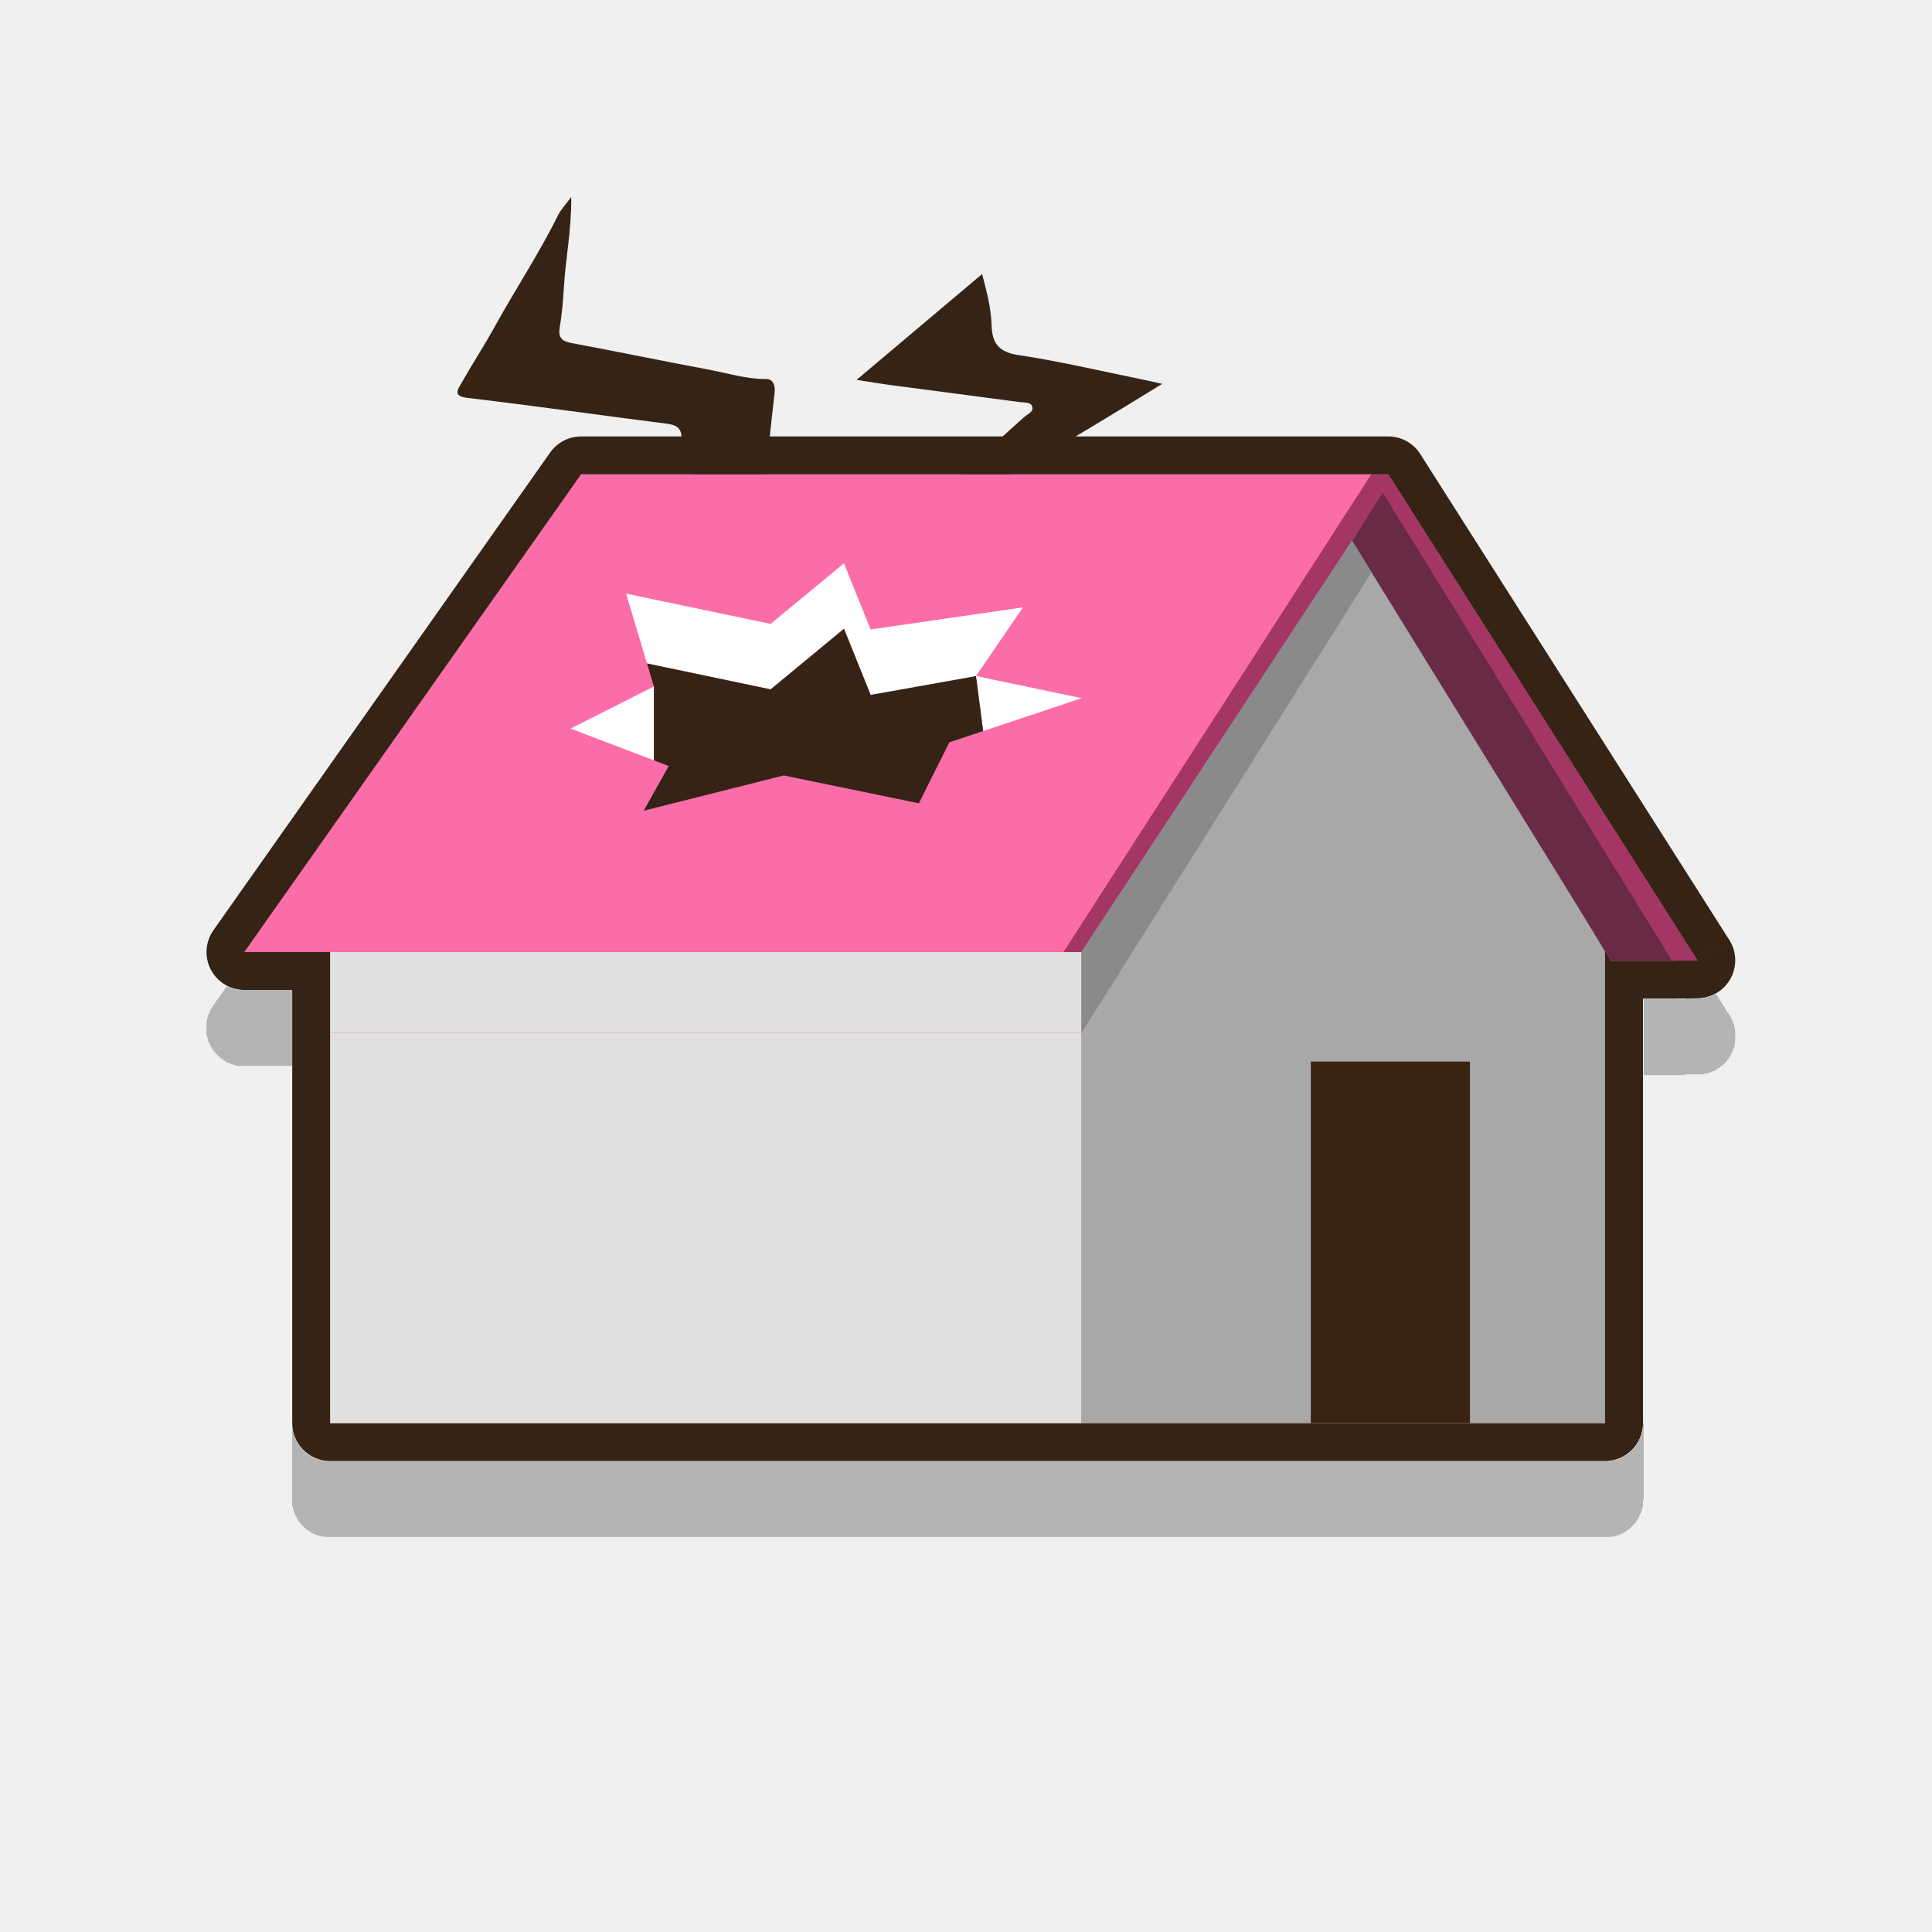
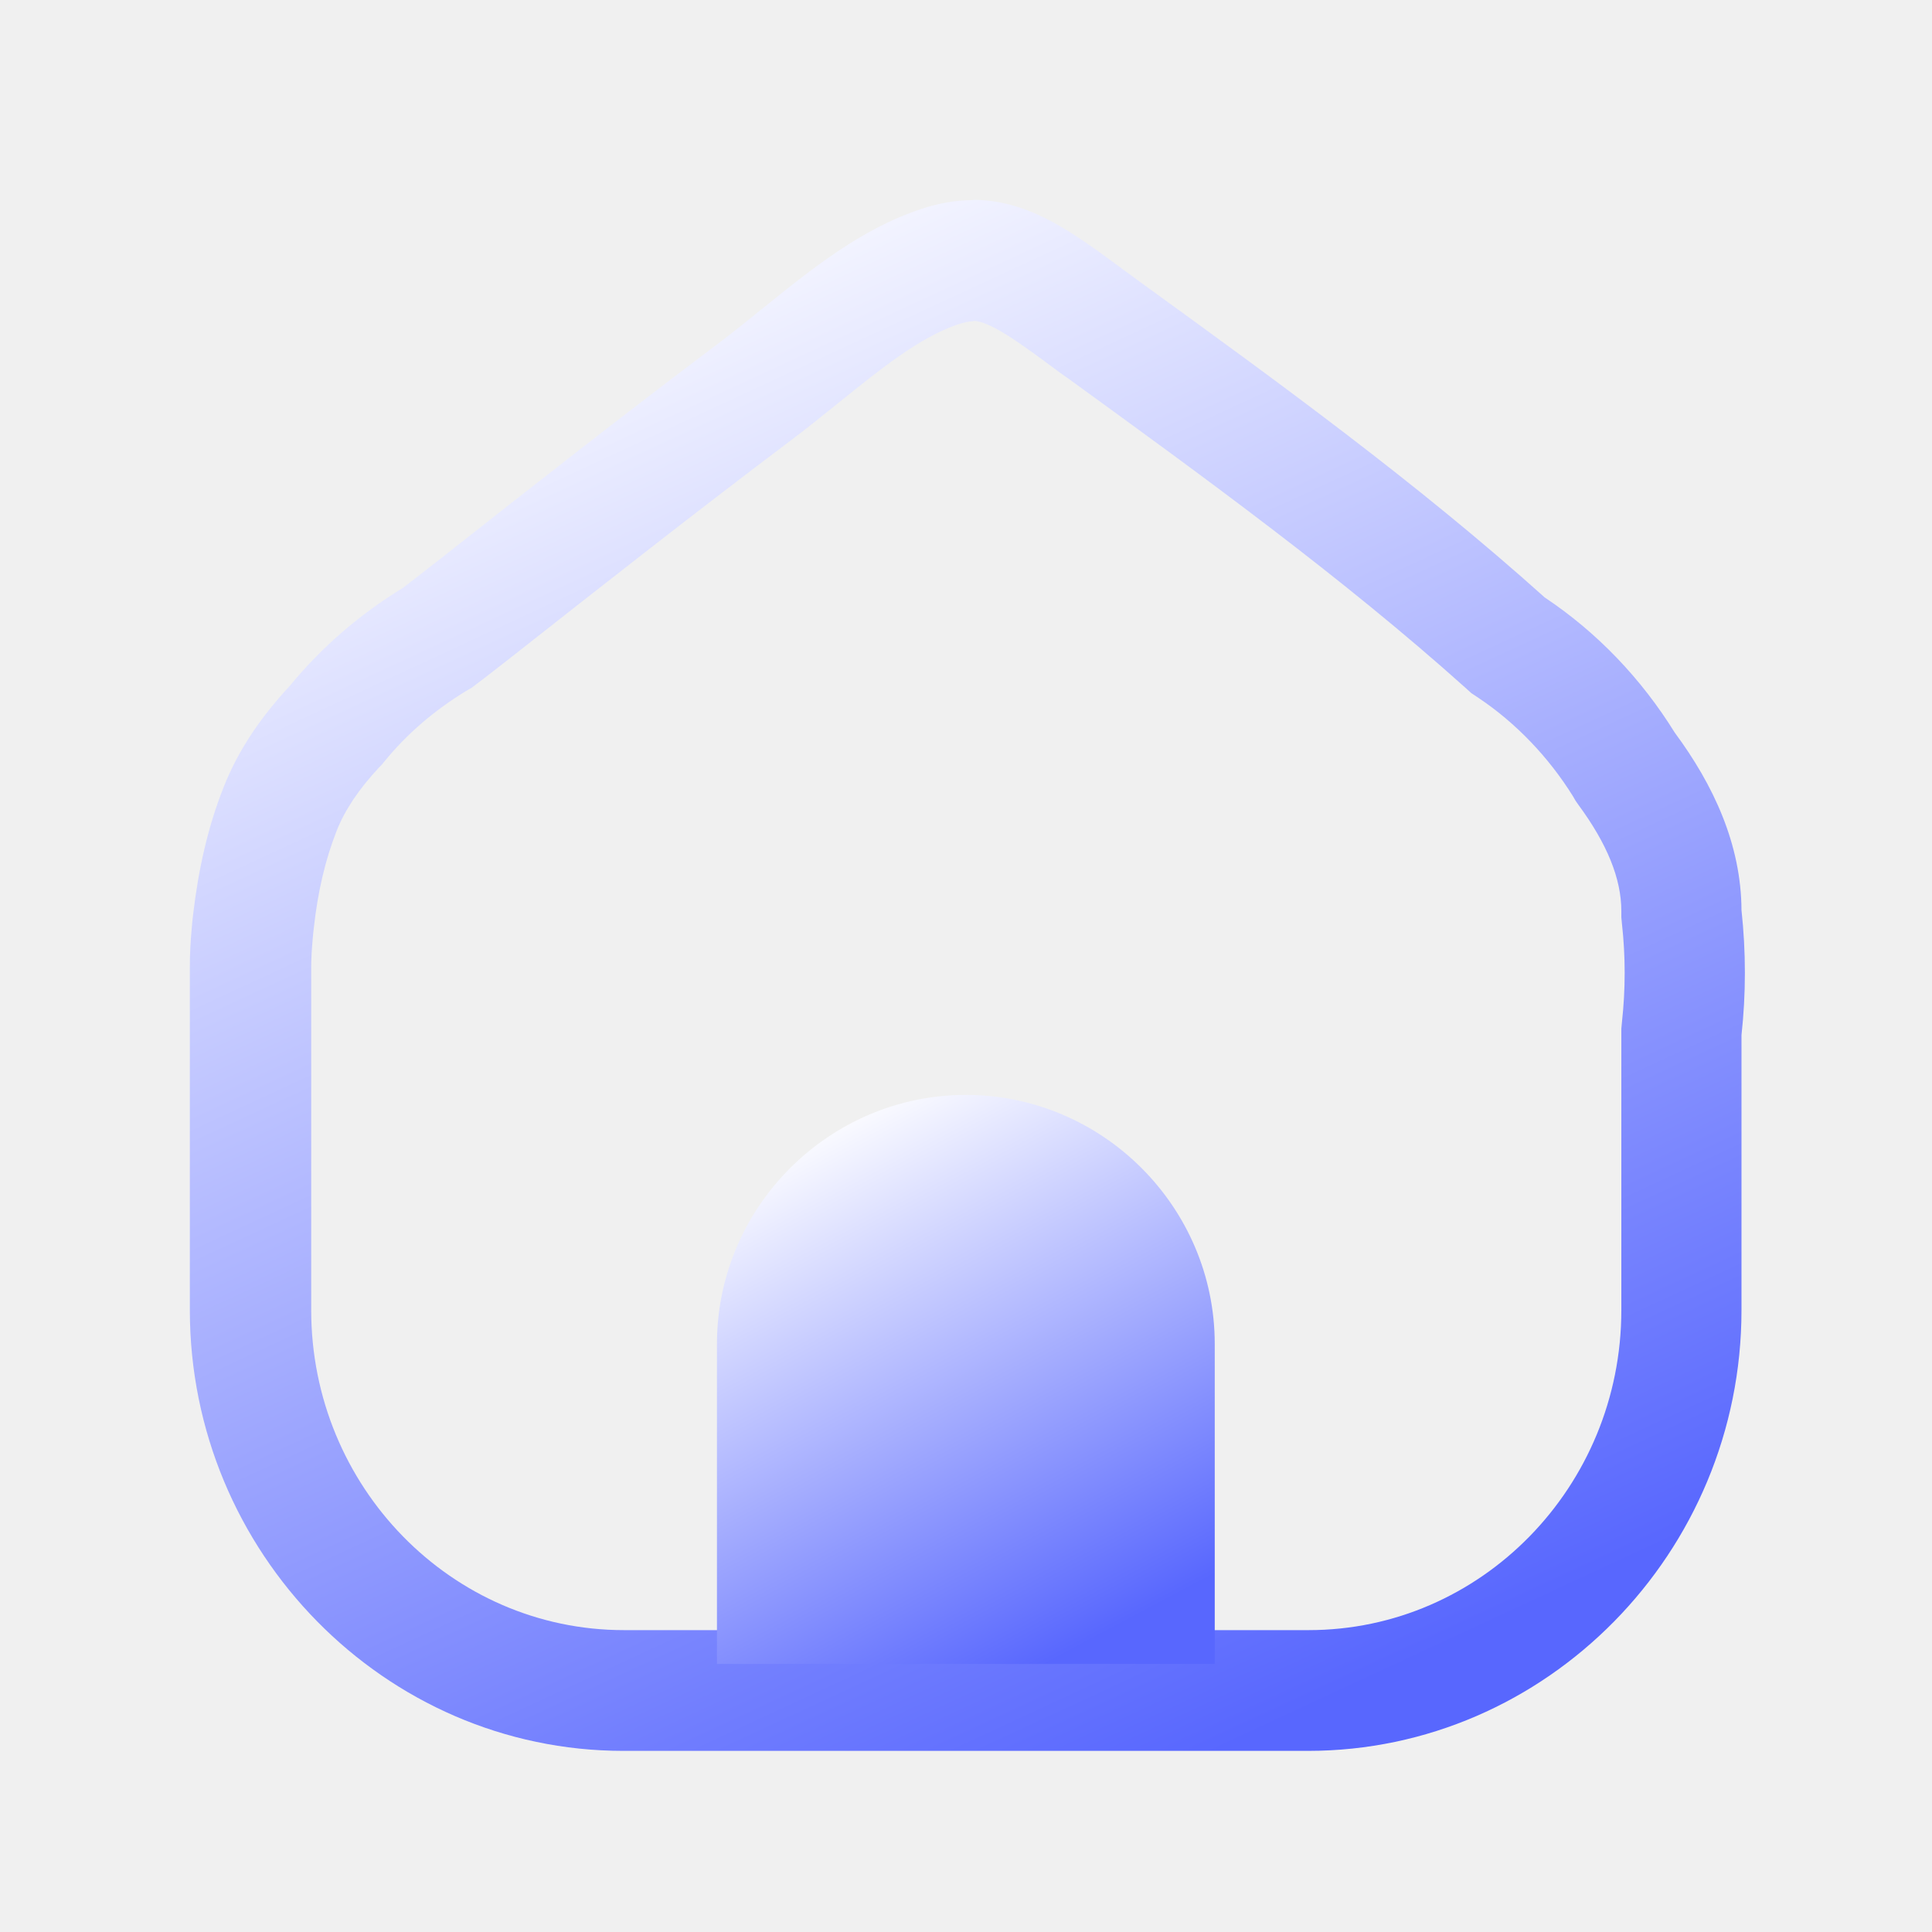
- <svg xmlns="http://www.w3.org/2000/svg" width="56" height="56" viewBox="0 0 56 56" fill="none">
-   <g filter="url(#filter0_d_1363_5576)">
-     <mask id="path-2-outside-1_1363_5576" maskUnits="userSpaceOnUse" x="5.086" y="11.75" width="46" height="31" fill="black">
-       <rect fill="white" x="5.086" y="11.75" width="46" height="31" />
-       <path fill-rule="evenodd" clip-rule="evenodd" d="M30.829 27.595H7.086L16.846 13.75H39.747H39.754L39.752 13.753L39.76 13.757L39.755 13.75H40.239L49.197 27.836L48.469 27.847L40.083 14.28L40.083 14.281L48.468 27.847H46.699L46.105 26.884L46.523 27.595V41.25H42.608V41.25H37.993V41.25H31.346V29.941V27.596V27.595H30.831L32.14 25.562L30.829 27.595ZM31.345 41.25H9.57V29.942V29.941V27.597H31.345V29.941V29.942V41.25Z" />
-     </mask>
-     <path fill-rule="evenodd" clip-rule="evenodd" d="M30.829 27.595H7.086L16.846 13.75H39.747H39.754L39.752 13.753L39.76 13.757L39.755 13.75H40.239L49.197 27.836L48.469 27.847L40.083 14.28L40.083 14.281L48.468 27.847H46.699L46.105 26.884L46.523 27.595V41.25H42.608V41.25H37.993V41.25H31.346V29.941V27.596V27.595H30.831L32.14 25.562L30.829 27.595ZM31.345 41.25H9.57V29.942V29.941V27.597H31.345V29.941V29.942V41.25Z" fill="#D6292E" />
-     <path d="M7.086 27.595L6.187 26.962C5.95 27.297 5.92 27.737 6.109 28.102C6.299 28.466 6.675 28.695 7.086 28.695V27.595ZM30.829 27.595V28.695C31.203 28.695 31.551 28.505 31.754 28.191L30.829 27.595ZM16.846 13.75V12.65C16.488 12.65 16.153 12.824 15.947 13.116L16.846 13.75ZM39.754 13.75L40.678 14.346C40.897 14.008 40.913 13.577 40.72 13.224C40.527 12.87 40.157 12.65 39.754 12.65V13.75ZM39.752 13.753L38.828 13.156C38.66 13.416 38.61 13.734 38.688 14.033C38.767 14.331 38.968 14.583 39.241 14.727L39.752 13.753ZM39.76 13.757L39.248 14.731C39.694 14.965 40.242 14.866 40.578 14.491C40.915 14.116 40.953 13.561 40.672 13.143L39.76 13.757ZM39.755 13.75V12.65C39.349 12.65 38.975 12.874 38.784 13.233C38.593 13.592 38.615 14.026 38.842 14.364L39.755 13.75ZM40.239 13.75L41.167 13.16C40.965 12.842 40.615 12.65 40.239 12.65V13.75ZM49.197 27.836L49.214 28.935C49.612 28.929 49.976 28.708 50.165 28.358C50.354 28.007 50.339 27.581 50.125 27.245L49.197 27.836ZM48.469 27.847L47.533 28.425C47.737 28.755 48.099 28.953 48.486 28.947L48.469 27.847ZM40.083 14.28L41.019 13.702C40.819 13.38 40.469 13.183 40.09 13.181C39.711 13.178 39.358 13.371 39.155 13.69L40.083 14.28ZM40.083 14.281L39.154 13.691C38.928 14.047 38.925 14.501 39.147 14.86L40.083 14.281ZM48.468 27.847V28.947C48.867 28.947 49.235 28.731 49.429 28.383C49.623 28.034 49.614 27.608 49.404 27.269L48.468 27.847ZM46.699 27.847L45.763 28.424C45.963 28.749 46.317 28.947 46.699 28.947V27.847ZM46.105 26.884L47.041 26.306C46.725 25.793 46.054 25.631 45.538 25.942C45.021 26.252 44.851 26.921 45.156 27.441L46.105 26.884ZM46.523 27.595H47.623C47.623 27.399 47.57 27.207 47.471 27.038L46.523 27.595ZM46.523 41.25V42.35C47.13 42.35 47.623 41.857 47.623 41.25H46.523ZM42.608 41.25V40.15C42 40.15 41.508 40.642 41.508 41.25H42.608ZM42.608 41.25V42.35C43.215 42.35 43.708 41.858 43.708 41.25H42.608ZM37.993 41.25H36.893C36.893 41.858 37.386 42.35 37.993 42.35V41.25ZM37.993 41.25H39.093C39.093 40.642 38.601 40.15 37.993 40.15V41.25ZM31.346 41.25H30.246C30.246 41.857 30.739 42.35 31.346 42.35V41.25ZM31.346 27.595H32.446C32.446 26.988 31.954 26.495 31.346 26.495V27.595ZM30.831 27.595L29.906 27C29.688 27.338 29.672 27.769 29.865 28.122C30.058 28.475 30.428 28.695 30.831 28.695V27.595ZM32.14 25.562L33.065 26.158C33.393 25.647 33.246 24.967 32.735 24.638C32.225 24.309 31.544 24.456 31.215 24.966L32.14 25.562ZM9.57 41.25H8.47C8.47 41.857 8.962 42.35 9.57 42.35V41.25ZM31.345 41.25V42.35C31.953 42.35 32.445 41.857 32.445 41.25H31.345ZM9.57 27.597V26.497C8.962 26.497 8.47 26.989 8.47 27.597H9.57ZM31.345 27.597H32.445C32.445 26.989 31.953 26.497 31.345 26.497V27.597ZM7.086 28.695H30.829V26.495H7.086V28.695ZM15.947 13.116L6.187 26.962L7.985 28.229L17.745 14.384L15.947 13.116ZM39.747 12.65H16.846V14.85H39.747V12.65ZM39.754 12.65H39.747V14.85H39.754V12.65ZM40.676 14.349L40.678 14.346L38.83 13.154L38.828 13.156L40.676 14.349ZM40.271 12.783L40.263 12.779L39.241 14.727L39.248 14.731L40.271 12.783ZM38.842 14.364L38.847 14.37L40.672 13.143L40.668 13.136L38.842 14.364ZM40.239 12.65H39.755V14.85H40.239V12.65ZM50.125 27.245L41.167 13.16L39.311 14.34L48.268 28.426L50.125 27.245ZM48.486 28.947L49.214 28.935L49.18 26.736L48.452 26.747L48.486 28.947ZM39.147 14.859L47.533 28.425L49.404 27.268L41.019 13.702L39.147 14.859ZM41.011 14.871L41.011 14.871L39.155 13.69L39.154 13.691L41.011 14.871ZM49.404 27.269L41.018 13.703L39.147 14.86L47.532 28.425L49.404 27.269ZM46.699 28.947H48.468V26.747H46.699V28.947ZM45.169 27.461L45.763 28.424L47.635 27.27L47.041 26.306L45.169 27.461ZM47.471 27.038L47.053 26.327L45.156 27.441L45.574 28.152L47.471 27.038ZM47.623 41.25V27.595H45.422V41.25H47.623ZM42.608 42.35H46.523V40.15H42.608V42.35ZM43.708 41.25V41.25H41.508V41.25H43.708ZM37.993 42.35H42.608V40.15H37.993V42.35ZM36.893 41.25V41.25H39.093V41.25H36.893ZM31.346 42.35H37.993V40.15H31.346V42.35ZM30.246 29.941V41.25H32.446V29.941H30.246ZM32.446 29.941V27.596H30.246V29.941H32.446ZM30.246 27.595V27.596H32.446V27.595H30.246ZM30.831 28.695H31.346V26.495H30.831V28.695ZM31.215 24.967L29.906 27L31.755 28.191L33.065 26.158L31.215 24.967ZM31.754 28.191L33.064 26.158L31.215 24.966L29.905 26.999L31.754 28.191ZM9.57 42.35H31.345V40.15H9.57V42.35ZM8.47 29.942V41.25H10.67V29.942H8.47ZM8.47 29.941V29.942H10.67V29.941H8.47ZM8.47 27.597V29.941H10.67V27.597H8.47ZM31.345 26.497H9.57V28.697H31.345V26.497ZM32.445 29.941V27.597H30.245V29.941H32.445ZM32.445 29.942V29.941H30.245V29.942H32.445ZM32.445 41.25V29.942H30.245V41.25H32.445Z" fill="#352416" mask="url(#path-2-outside-1_1363_5576)" />
-   </g>
-   <g clip-path="url(#clip0_1363_5576)">
-     <path d="M25.51 15.841C26.901 14.592 28.294 13.343 29.682 12.092C29.782 12.002 29.977 11.937 29.915 11.775C29.867 11.65 29.689 11.673 29.566 11.656C28.334 11.491 27.102 11.332 25.87 11.169C25.564 11.129 25.26 11.077 24.828 11.011C26.072 9.961 27.236 8.98 28.467 7.943C28.606 8.469 28.725 8.931 28.741 9.411C28.756 9.903 28.901 10.199 29.516 10.291C30.708 10.469 31.877 10.749 33.056 10.988C33.24 11.025 33.423 11.068 33.688 11.126C30.961 12.814 28.263 14.366 25.577 15.938C25.555 15.906 25.533 15.873 25.51 15.841Z" fill="#352416" />
-   </g>
-   <path d="M21.567 19.093C21.43 18.655 21.281 18.222 21.158 17.78C20.756 16.329 20.369 14.874 19.96 13.425C19.888 13.173 19.762 12.939 19.754 12.667C19.747 12.401 19.591 12.314 19.327 12.281C17.4 12.038 15.476 11.761 13.547 11.533C13.123 11.483 13.267 11.296 13.366 11.119C13.682 10.56 14.035 10.023 14.344 9.462C14.939 8.381 15.625 7.351 16.173 6.243C16.26 6.067 16.405 5.918 16.557 5.711C16.57 6.63 16.397 7.472 16.345 8.324C16.321 8.712 16.29 9.102 16.225 9.483C16.175 9.781 16.278 9.889 16.565 9.943C17.886 10.19 19.201 10.463 20.522 10.71C21.081 10.814 21.627 10.99 22.208 10.986C22.405 10.985 22.478 11.165 22.452 11.389C22.322 12.509 22.211 13.633 22.088 14.754C21.942 16.097 21.793 17.438 21.641 18.78C21.629 18.887 21.589 18.99 21.562 19.095L21.567 19.093Z" fill="#352416" />
-   <path d="M7.086 27.595H30.829L39.754 13.75H16.846L7.086 27.595Z" fill="#FB6DA9" />
-   <path d="M49.197 27.836L40.239 13.75H39.755L39.76 13.757L39.747 13.75L30.831 27.595H31.6L40.083 14.28L48.469 27.847L49.197 27.836Z" fill="#A43665" />
-   <path d="M46.523 41.25H31.346V27.595L39.364 15.406L46.523 27.595V41.25Z" fill="#A8A8A8" />
-   <path d="M46.699 27.847H48.468L40.082 14.281L39.19 15.673L46.699 27.847Z" fill="#682A45" />
-   <path d="M42.608 30.77H37.994V41.25H42.608V30.77Z" fill="#3B2314" />
-   <path d="M18.955 19.897L16.539 21.119L18.679 21.933L18.955 22.038V19.897Z" fill="white" />
-   <path d="M31.354 20.237L28.291 19.596L28.497 21.19L31.354 20.237Z" fill="white" />
-   <path d="M24.463 18.225L25.235 20.141L28.58 19.657L28.29 19.595L29.65 17.605L25.235 18.245L24.463 16.328L22.336 18.084L18.148 17.207L18.753 19.23L22.336 19.981L24.463 18.225Z" fill="white" />
-   <path d="M18.658 23.499L22.718 22.477L26.634 23.284L27.517 21.517L28.497 21.19L28.29 19.596L25.236 20.142L24.464 18.225L22.337 19.982L18.754 19.231L18.954 19.898V21.795V22.039L19.383 22.203L18.658 23.499Z" fill="#352416" />
-   <path d="M9.57 41.25H31.345V29.941H9.57" fill="#E0E0E0" />
-   <path d="M9.57 29.942H31.345V27.597H9.57" fill="#E0E0E0" />
-   <path d="M39.754 16.588L31.346 29.941V27.596L39.19 15.673L39.754 16.588Z" fill="#8A8A8A" />
+ <svg xmlns="http://www.w3.org/2000/svg" width="64" height="64" viewBox="0 0 64 64" fill="none">
+   <path d="M32.239 10.63C32.779 10.63 33.769 11.35 34.809 12.12C35.009 12.27 35.209 12.42 35.419 12.56L35.499 12.62C39.919 15.83 44.489 19.15 48.529 22.77L48.739 22.96L48.979 23.12C50.219 23.95 51.299 25.08 52.109 26.38L52.189 26.52L52.279 26.65C53.239 27.95 53.709 29.11 53.709 30.18V30.39L53.729 30.6C53.849 31.68 53.849 32.77 53.729 33.86L53.709 34.08V43.4C53.709 49.25 49.059 54 43.349 54H20.669C14.949 54 10.309 49.24 10.309 43.4V32.06C10.309 31.74 10.329 31.43 10.359 31.1C10.369 30.98 10.379 30.86 10.399 30.71C10.529 29.53 10.779 28.47 11.149 27.53C11.419 26.84 11.879 26.15 12.559 25.42L12.649 25.33L12.729 25.23C13.479 24.31 14.389 23.53 15.439 22.89L15.629 22.78L15.799 22.65L15.879 22.59C16.289 22.28 16.689 21.96 17.089 21.65C20.009 19.35 23.129 16.9 26.169 14.61C26.729 14.19 27.259 13.76 27.769 13.35C29.149 12.24 30.439 11.19 31.719 10.75C31.929 10.68 32.119 10.64 32.259 10.64M32.239 6.63C31.669 6.63 31.049 6.73 30.379 6.97C27.849 7.85 25.839 9.84 23.739 11.42C20.719 13.69 17.609 16.13 14.589 18.51C14.179 18.83 13.759 19.16 13.339 19.48C11.929 20.34 10.659 21.43 9.609 22.71C8.689 23.7 7.899 24.81 7.399 26.1C6.879 27.41 6.569 28.83 6.399 30.28C6.379 30.45 6.359 30.61 6.349 30.78C6.309 31.2 6.289 31.62 6.289 32.04V43.4C6.289 51.43 12.749 58 20.649 58H43.329C51.229 58 57.689 51.43 57.689 43.4V34.29C57.839 32.93 57.839 31.52 57.689 30.15C57.679 27.97 56.759 26 55.479 24.27C54.369 22.48 52.909 20.95 51.169 19.79C46.949 16 42.319 12.64 37.739 9.32C35.869 7.96 34.299 6.62 32.219 6.62L32.239 6.63Z" fill="url(#paint0_linear_2001_5288)" />
+   <path d="M32 36.27C27.47 36.27 23.75 39.98 23.75 44.52V55.12H40.24V44.52C40.24 39.989 36.53 36.27 31.99 36.27H32Z" fill="url(#paint1_linear_2001_5288)" />
  <defs>
-     <filter id="filter0_d_1363_5576" x="5.986" y="12.65" width="44.311" height="31.9" filterUnits="userSpaceOnUse" color-interpolation-filters="sRGB">
-       <feFlood flood-opacity="0" result="BackgroundImageFix" />
-       <feColorMatrix in="SourceAlpha" type="matrix" values="0 0 0 0 0 0 0 0 0 0 0 0 0 0 0 0 0 0 127 0" result="hardAlpha" />
-       <feOffset dy="2.2" />
-       <feComposite in2="hardAlpha" operator="out" />
-       <feColorMatrix type="matrix" values="0 0 0 0 0 0 0 0 0 0 0 0 0 0 0 0 0 0 0.25 0" />
-       <feBlend mode="normal" in2="BackgroundImageFix" result="effect1_dropShadow_1363_5576" />
-       <feBlend mode="normal" in="SourceGraphic" in2="effect1_dropShadow_1363_5576" result="shape" />
-     </filter>
-     <clipPath id="clip0_1363_5576">
-       <rect width="8.995" height="7.196" fill="white" transform="translate(24 8.91711) rotate(-12.3055)" />
-     </clipPath>
+     <linearGradient id="paint0_linear_2001_5288" x1="13.113" y1="10.245" x2="36.187" y2="59.969" gradientUnits="userSpaceOnUse">
+       <stop stop-color="white" />
+       <stop offset="1" stop-color="#5867FE" />
+     </linearGradient>
+     <linearGradient id="paint1_linear_2001_5288" x1="25.935" y1="37.599" x2="35.126" y2="54.882" gradientUnits="userSpaceOnUse">
+       <stop stop-color="white" />
+       <stop offset="1" stop-color="#5867FE" />
+     </linearGradient>
  </defs>
</svg>
